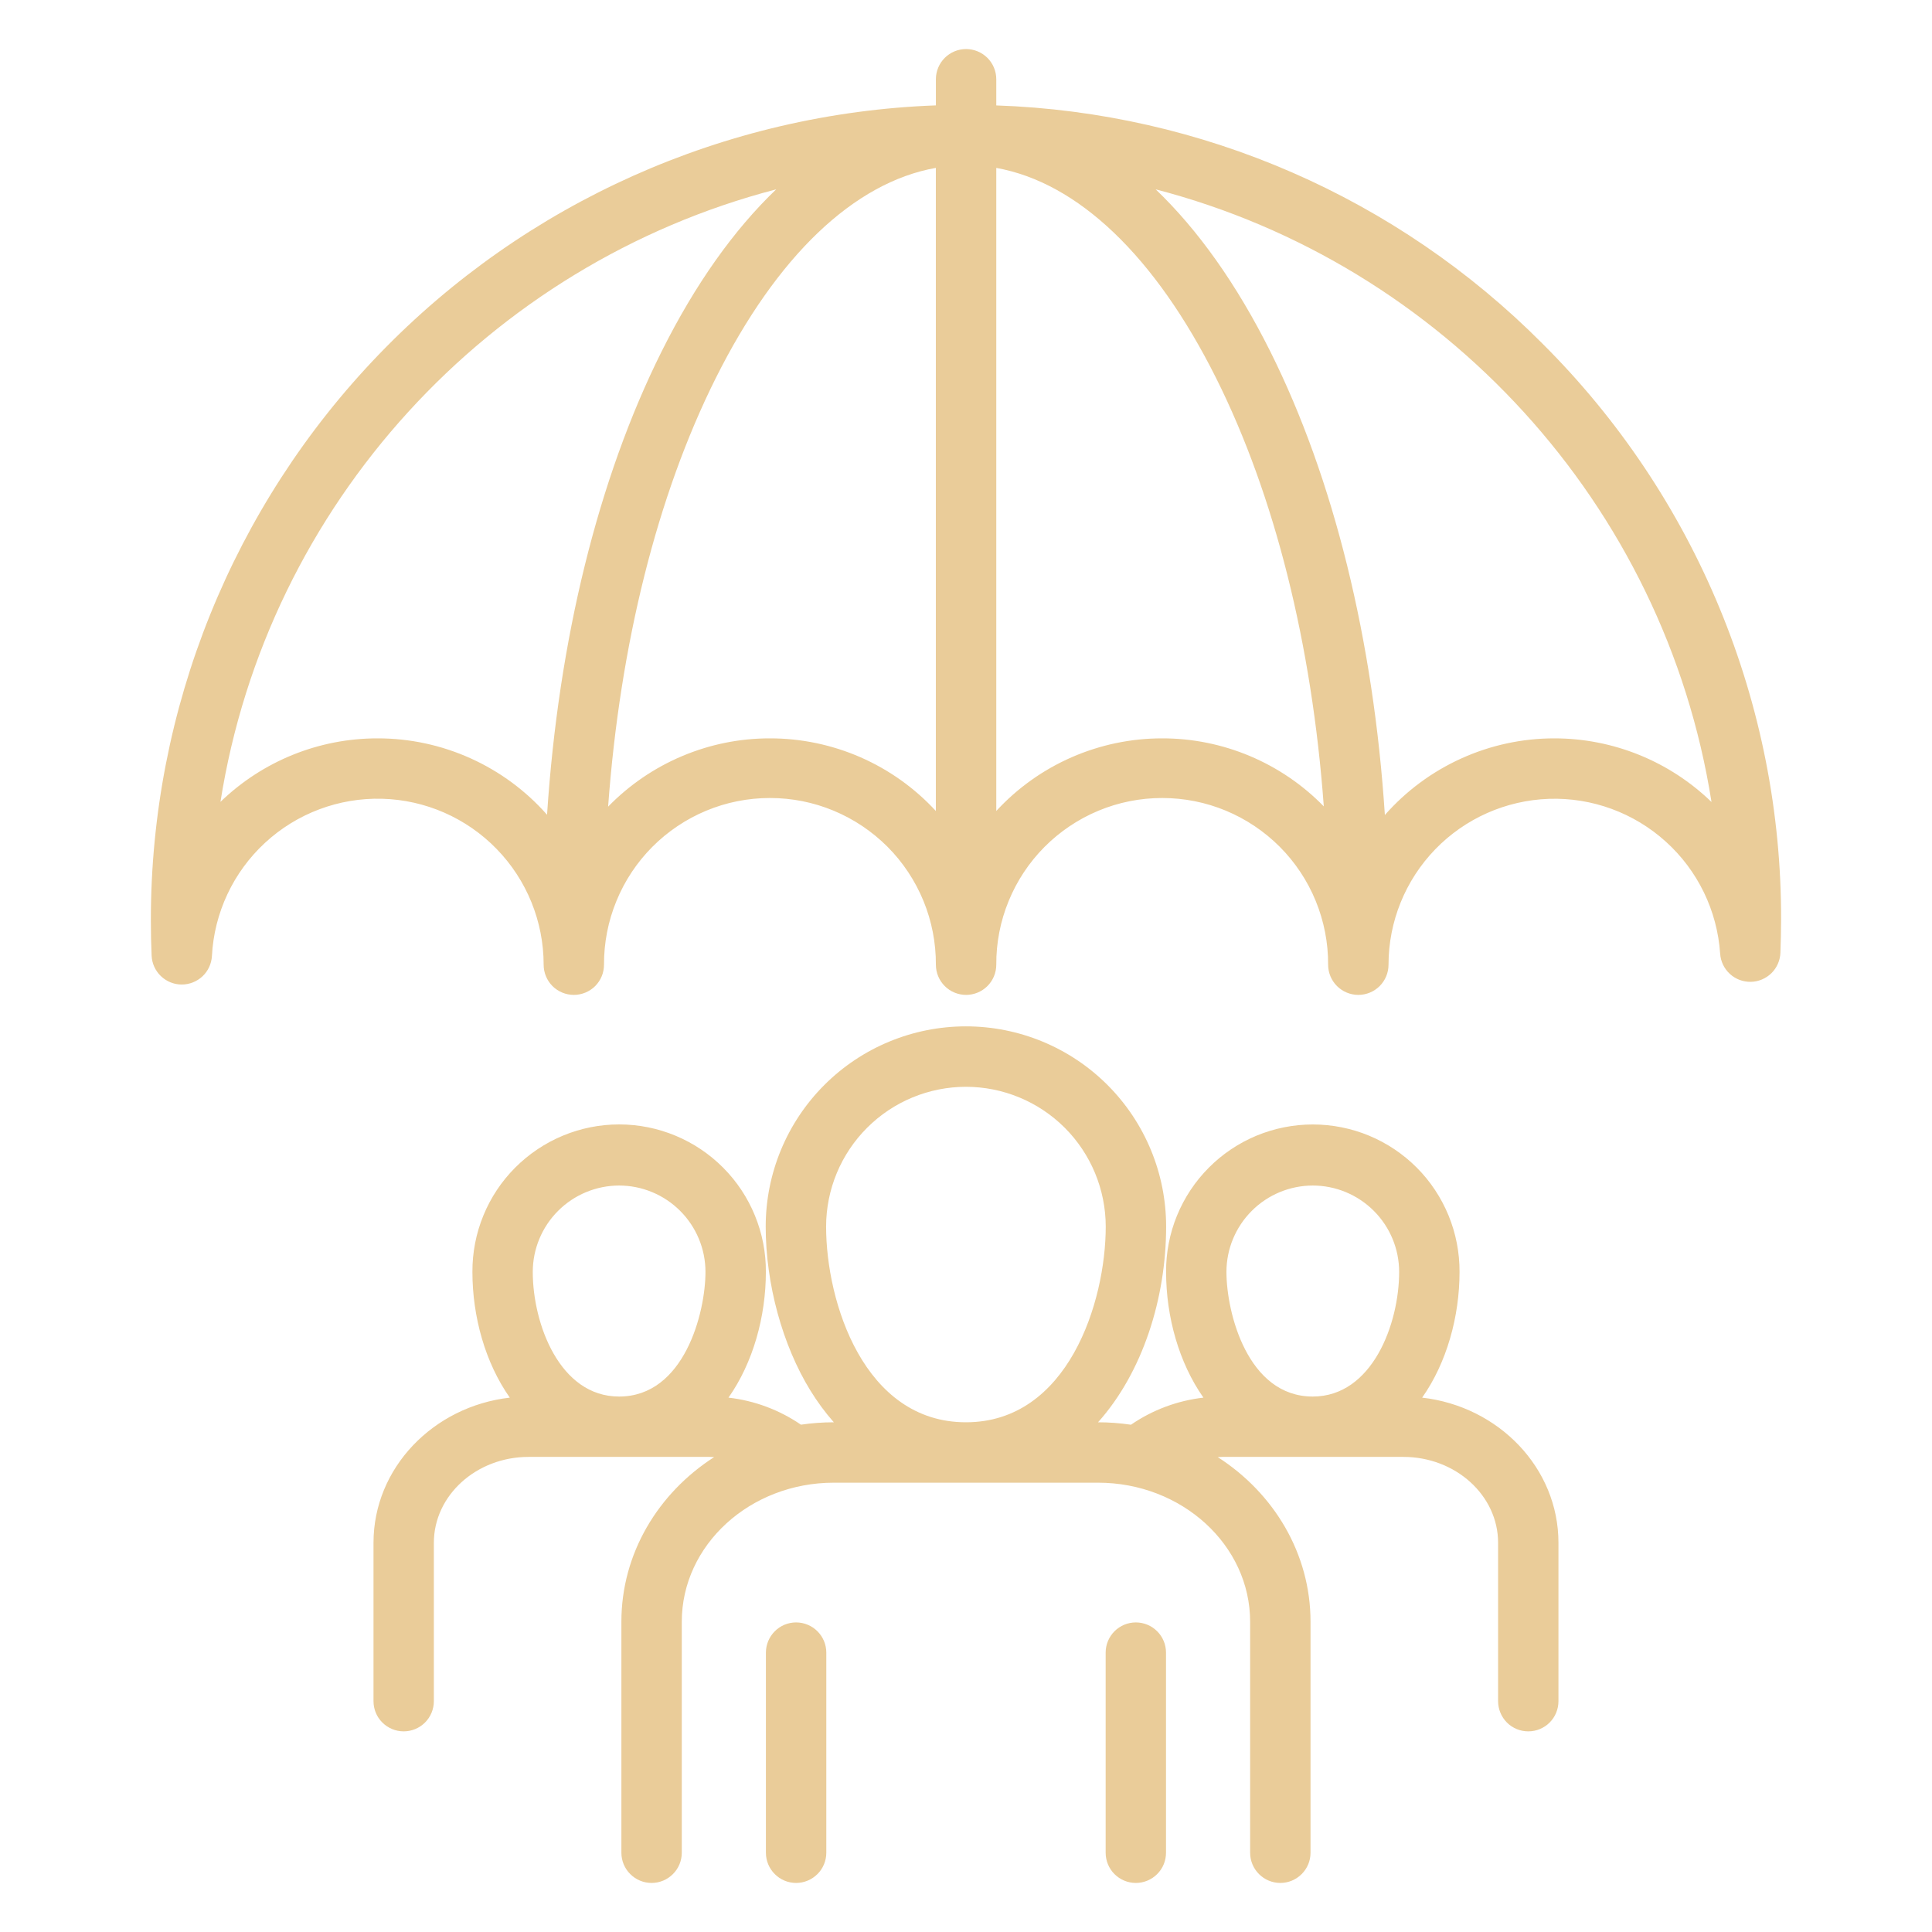
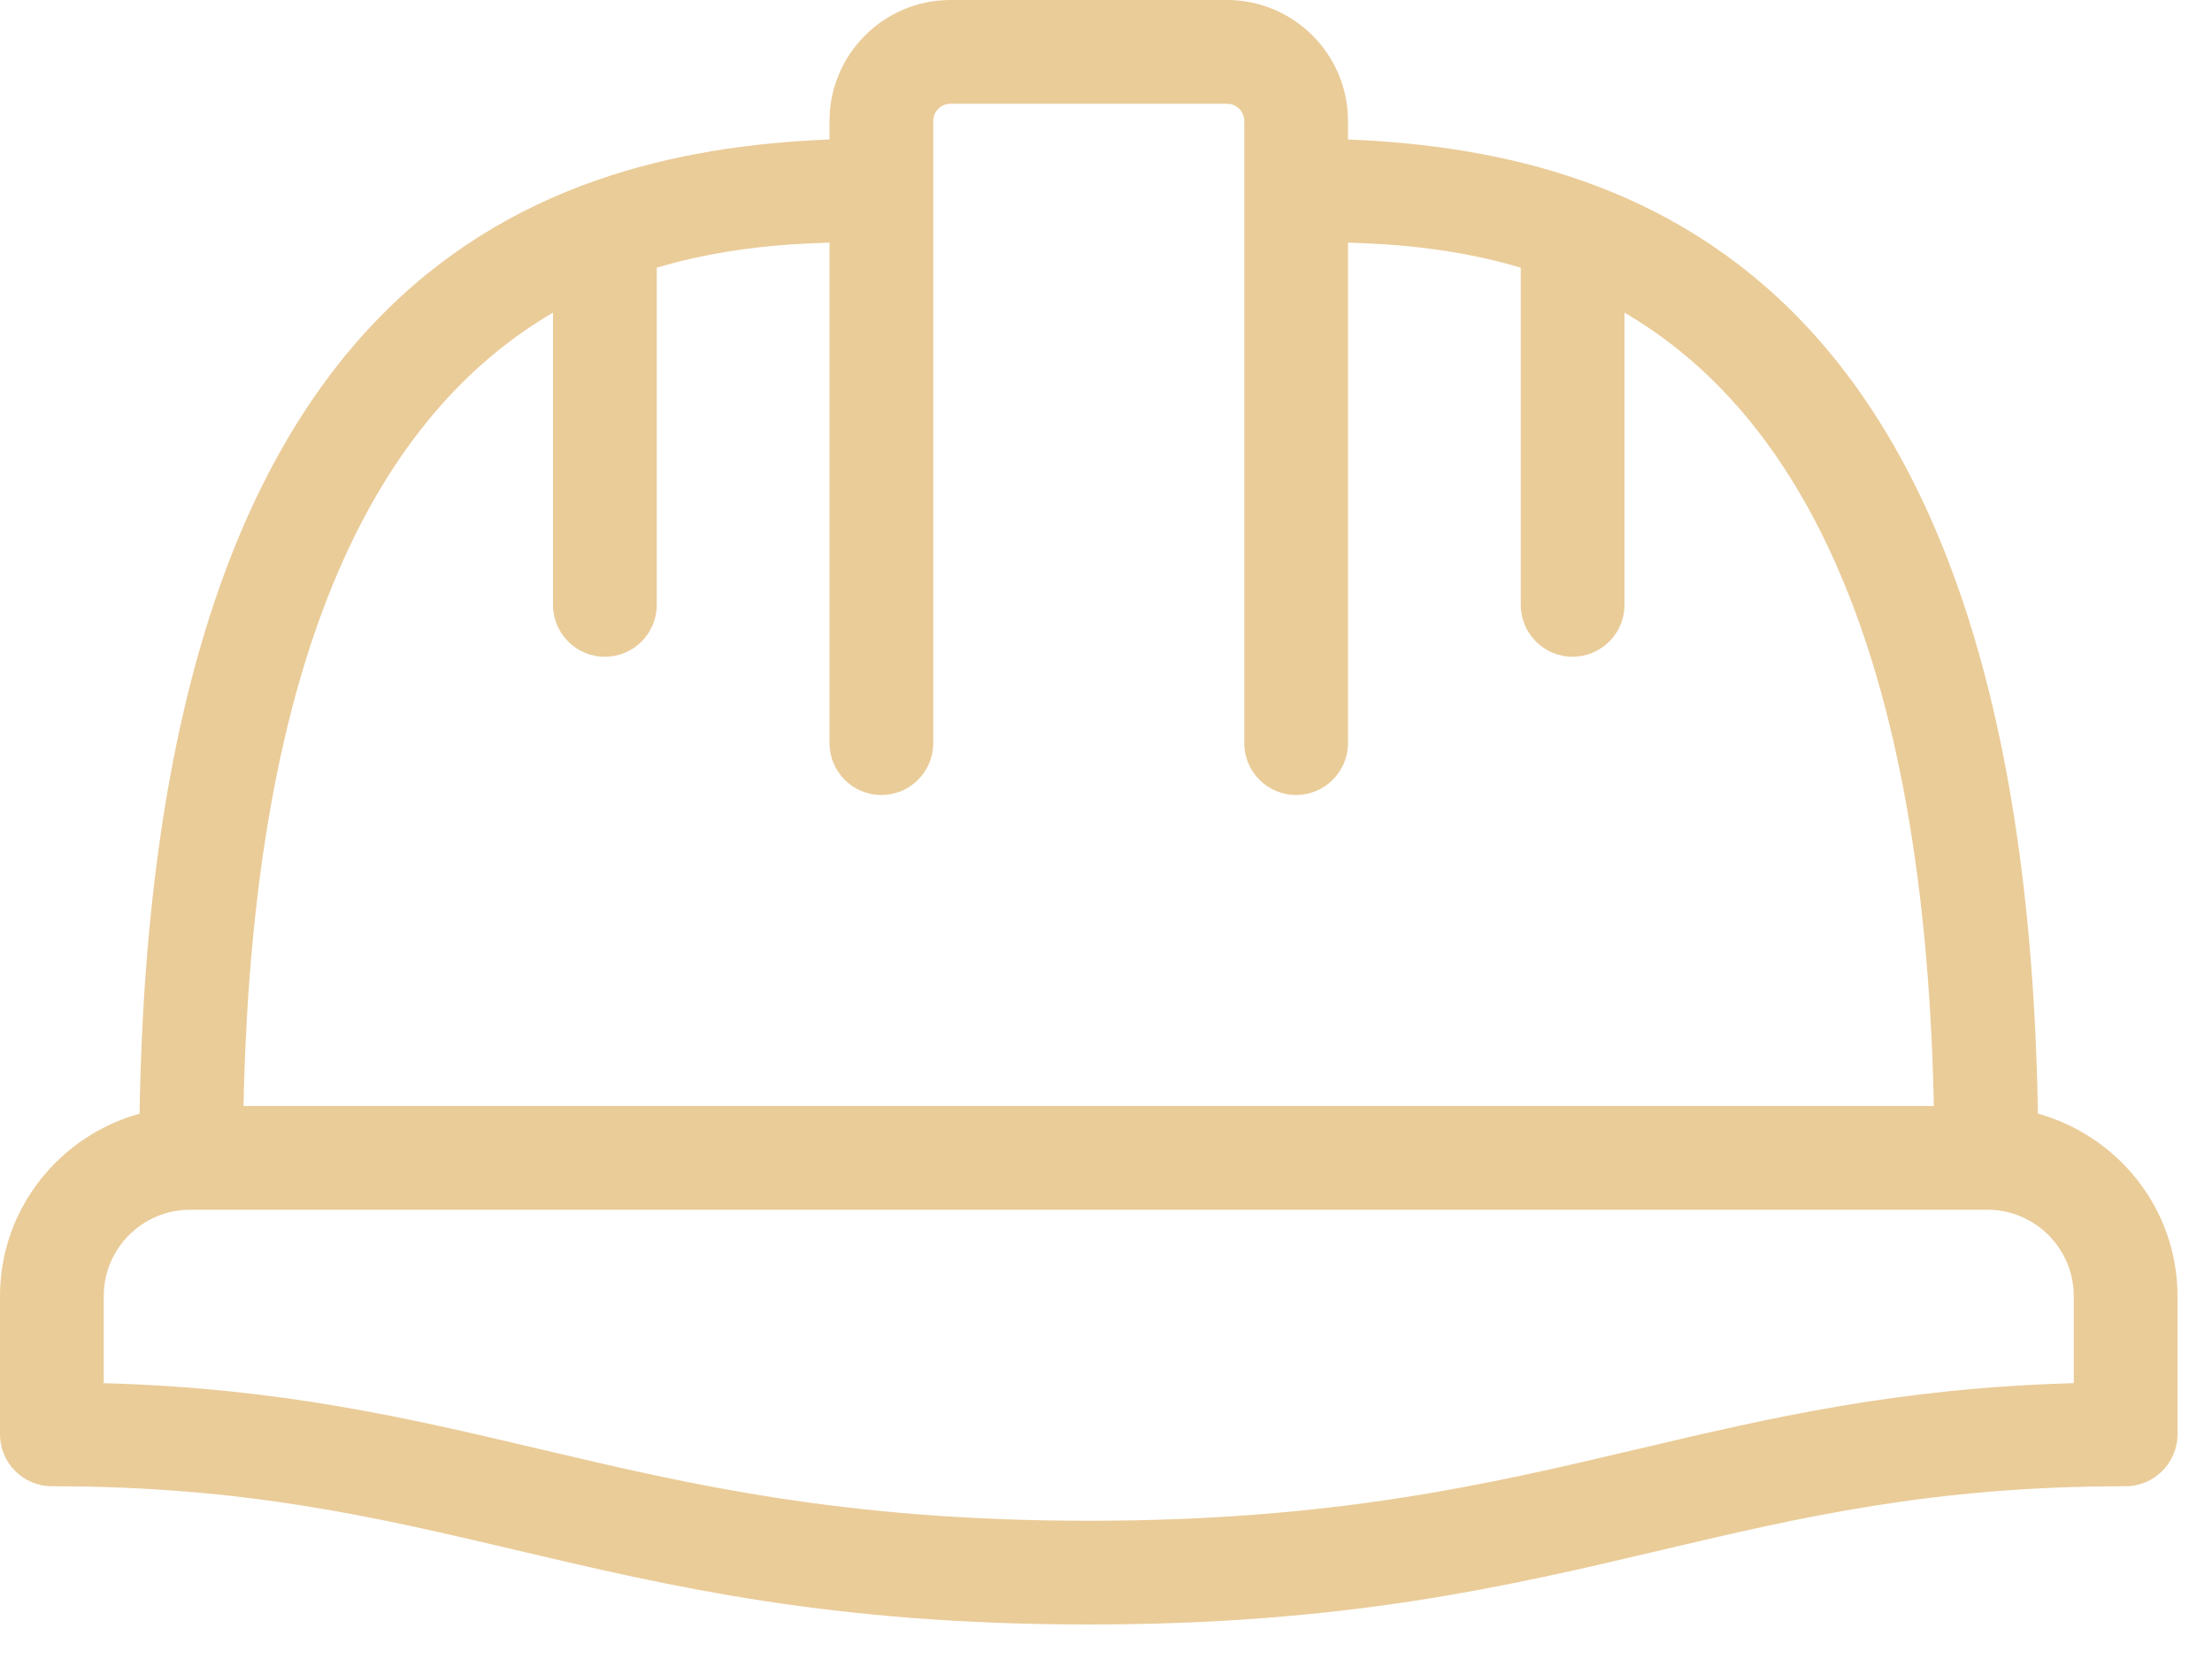
- <svg xmlns="http://www.w3.org/2000/svg" width="46" height="46" viewBox="0 0 46 46" fill="none">
-   <path d="M36.723 8.179C33.267 4.705 28.618 2.677 23.721 2.51V1.887C23.721 1.696 23.645 1.513 23.51 1.378C23.375 1.244 23.192 1.168 23.002 1.168C22.811 1.168 22.628 1.244 22.494 1.378C22.359 1.513 22.283 1.696 22.283 1.887V2.509C17.263 2.694 12.511 4.818 9.025 8.435C5.539 12.051 3.591 16.879 3.592 21.902C3.592 22.209 3.598 22.488 3.61 22.756C3.619 22.94 3.698 23.114 3.831 23.241C3.965 23.369 4.142 23.441 4.326 23.441H4.328C4.512 23.441 4.689 23.37 4.823 23.244C4.957 23.117 5.036 22.944 5.046 22.76C5.1 21.732 5.554 20.765 6.311 20.066C7.067 19.367 8.067 18.991 9.097 19.018C10.127 19.045 11.105 19.474 11.823 20.212C12.542 20.95 12.944 21.939 12.944 22.969C12.944 23.16 13.02 23.343 13.154 23.478C13.289 23.612 13.472 23.688 13.663 23.688C13.853 23.688 14.036 23.612 14.171 23.478C14.306 23.343 14.381 23.16 14.381 22.969C14.379 22.449 14.479 21.933 14.677 21.452C14.874 20.97 15.165 20.532 15.532 20.163C15.899 19.795 16.335 19.502 16.816 19.302C17.296 19.102 17.812 19 18.332 19C18.853 19 19.368 19.102 19.848 19.302C20.329 19.502 20.765 19.795 21.133 20.163C21.5 20.532 21.79 20.97 21.988 21.452C22.185 21.933 22.285 22.449 22.283 22.969C22.283 23.16 22.359 23.343 22.494 23.478C22.628 23.612 22.811 23.688 23.002 23.688C23.192 23.688 23.375 23.612 23.51 23.478C23.645 23.343 23.721 23.16 23.721 22.969C23.718 22.449 23.818 21.933 24.016 21.452C24.213 20.97 24.504 20.532 24.871 20.163C25.238 19.795 25.674 19.502 26.155 19.302C26.636 19.102 27.151 19 27.671 19C28.192 19 28.707 19.102 29.188 19.302C29.668 19.502 30.105 19.795 30.472 20.163C30.839 20.532 31.13 20.97 31.327 21.452C31.524 21.933 31.625 22.449 31.622 22.969C31.622 23.16 31.698 23.343 31.833 23.478C31.968 23.612 32.151 23.688 32.341 23.688C32.532 23.688 32.715 23.612 32.849 23.478C32.984 23.343 33.06 23.16 33.06 22.969C33.06 21.944 33.459 20.959 34.172 20.222C34.885 19.485 35.856 19.055 36.881 19.02C37.905 18.986 38.903 19.352 39.663 20.04C40.424 20.727 40.887 21.684 40.956 22.707C40.968 22.891 41.051 23.063 41.187 23.188C41.322 23.313 41.501 23.38 41.686 23.377C41.87 23.374 42.046 23.299 42.178 23.17C42.309 23.04 42.385 22.865 42.391 22.681C42.399 22.43 42.407 22.171 42.407 21.902C42.414 19.352 41.915 16.827 40.939 14.471C39.964 12.116 38.53 9.977 36.723 8.179ZM8.992 17.58C7.595 17.578 6.253 18.121 5.249 19.092C6.366 12.008 11.637 6.287 18.481 4.508C17.474 5.471 16.553 6.766 15.754 8.366C14.241 11.394 13.297 15.243 13.025 19.399C12.521 18.827 11.9 18.369 11.204 18.055C10.509 17.742 9.755 17.579 8.992 17.58ZM18.331 17.58C17.613 17.579 16.902 17.723 16.24 18.003C15.579 18.282 14.98 18.691 14.479 19.206C14.761 15.35 15.645 11.8 17.039 9.009C18.497 6.091 20.337 4.343 22.282 3.997V19.309C21.779 18.763 21.168 18.328 20.488 18.03C19.808 17.733 19.073 17.579 18.331 17.58ZM27.673 17.58C26.93 17.579 26.196 17.733 25.516 18.03C24.835 18.328 24.224 18.763 23.721 19.309V3.998C25.664 4.346 27.501 6.093 28.958 9.008C30.352 11.799 31.237 15.347 31.519 19.2C31.019 18.687 30.42 18.279 29.76 18.001C29.099 17.723 28.39 17.579 27.673 17.58ZM37.012 17.58C36.248 17.579 35.492 17.742 34.796 18.057C34.099 18.372 33.478 18.831 32.973 19.405C32.702 15.246 31.757 11.395 30.244 8.366C29.444 6.766 28.523 5.471 27.516 4.508C34.361 6.287 39.634 12.01 40.75 19.095C39.748 18.124 38.407 17.581 37.012 17.58ZM27.762 39.348V44.113C27.762 44.304 27.687 44.487 27.552 44.621C27.417 44.756 27.234 44.832 27.044 44.832C26.853 44.832 26.67 44.756 26.535 44.621C26.401 44.487 26.325 44.304 26.325 44.113V39.348C26.325 39.157 26.401 38.975 26.535 38.84C26.67 38.705 26.853 38.629 27.044 38.629C27.234 38.629 27.417 38.705 27.552 38.84C27.687 38.975 27.762 39.157 27.762 39.348ZM19.674 39.348V44.113C19.674 44.304 19.598 44.487 19.463 44.621C19.328 44.756 19.145 44.832 18.955 44.832C18.764 44.832 18.581 44.756 18.447 44.621C18.312 44.487 18.236 44.304 18.236 44.113V39.348C18.236 39.157 18.312 38.975 18.447 38.84C18.581 38.705 18.764 38.629 18.955 38.629C19.145 38.629 19.328 38.705 19.463 38.84C19.598 38.975 19.674 39.157 19.674 39.348ZM33.861 33.277C34.447 32.444 34.751 31.347 34.751 30.284C34.753 29.824 34.664 29.367 34.49 28.942C34.315 28.516 34.059 28.128 33.734 27.802C33.409 27.476 33.023 27.217 32.598 27.04C32.173 26.864 31.718 26.773 31.257 26.773C30.797 26.773 30.341 26.864 29.916 27.04C29.491 27.217 29.105 27.476 28.781 27.802C28.456 28.128 28.199 28.516 28.024 28.942C27.85 29.367 27.761 29.824 27.764 30.284C27.764 31.348 28.068 32.444 28.653 33.277C28.034 33.348 27.442 33.569 26.928 33.922C26.668 33.884 26.406 33.864 26.144 33.864C27.208 32.674 27.765 30.909 27.765 29.204C27.765 27.94 27.263 26.727 26.369 25.833C25.475 24.939 24.262 24.437 22.998 24.437C21.734 24.437 20.521 24.939 19.627 25.833C18.733 26.727 18.231 27.94 18.231 29.204C18.231 30.568 18.629 32.028 19.296 33.109C19.46 33.376 19.646 33.629 19.853 33.864C19.591 33.864 19.329 33.883 19.07 33.921C18.556 33.569 17.964 33.348 17.345 33.277C17.931 32.444 18.235 31.347 18.235 30.284C18.238 29.823 18.149 29.367 17.974 28.941C17.8 28.515 17.543 28.128 17.218 27.802C16.894 27.476 16.508 27.217 16.083 27.04C15.658 26.863 15.202 26.772 14.742 26.772C14.281 26.772 13.826 26.863 13.401 27.04C12.976 27.217 12.59 27.476 12.265 27.802C11.94 28.128 11.683 28.515 11.509 28.941C11.334 29.367 11.246 29.823 11.248 30.284C11.248 31.347 11.552 32.444 12.138 33.277C10.312 33.486 8.893 34.955 8.893 36.732V40.504C8.893 40.695 8.968 40.878 9.103 41.012C9.238 41.147 9.421 41.223 9.611 41.223C9.802 41.223 9.985 41.147 10.12 41.012C10.254 40.878 10.33 40.695 10.33 40.504V36.733C10.33 35.605 11.342 34.688 12.586 34.688H16.897C16.933 34.688 16.968 34.691 17.003 34.693C15.671 35.549 14.795 36.986 14.795 38.612V44.113C14.795 44.304 14.871 44.487 15.006 44.621C15.141 44.756 15.323 44.832 15.514 44.832C15.705 44.832 15.887 44.756 16.022 44.621C16.157 44.487 16.233 44.304 16.233 44.113V38.612C16.233 36.787 17.857 35.302 19.854 35.302H26.142C28.14 35.302 29.765 36.787 29.765 38.612V44.113C29.765 44.304 29.841 44.487 29.976 44.621C30.111 44.756 30.293 44.832 30.484 44.832C30.675 44.832 30.857 44.756 30.992 44.621C31.127 44.487 31.203 44.304 31.203 44.113V38.612C31.203 36.986 30.326 35.548 28.994 34.693C29.03 34.691 29.065 34.688 29.101 34.688H33.413C34.657 34.688 35.669 35.605 35.669 36.733V40.504C35.669 40.695 35.745 40.878 35.879 41.013C36.014 41.148 36.197 41.223 36.388 41.223C36.578 41.223 36.761 41.148 36.896 41.013C37.031 40.878 37.106 40.695 37.106 40.504V36.733C37.107 34.956 35.687 33.486 33.861 33.277ZM14.74 28.227C15.285 28.227 15.808 28.444 16.194 28.83C16.58 29.216 16.797 29.739 16.797 30.284C16.797 31.252 16.294 33.251 14.74 33.251C13.323 33.251 12.685 31.516 12.685 30.284C12.685 29.739 12.902 29.216 13.287 28.831C13.672 28.445 14.195 28.228 14.74 28.227ZM22.999 25.876C23.882 25.877 24.727 26.228 25.352 26.852C25.975 27.476 26.326 28.322 26.327 29.204C26.327 31.006 25.424 33.864 22.999 33.864C20.573 33.864 19.669 31.006 19.669 29.204C19.67 28.321 20.021 27.475 20.646 26.851C21.27 26.227 22.116 25.877 22.999 25.876ZM31.256 28.227C31.801 28.227 32.324 28.444 32.71 28.83C33.096 29.216 33.313 29.739 33.313 30.284C33.313 31.516 32.675 33.251 31.256 33.251C29.703 33.251 29.201 31.252 29.201 30.284C29.201 29.739 29.418 29.216 29.803 28.831C30.188 28.445 30.711 28.228 31.256 28.227Z" fill="#EACC99" />
+ <svg xmlns="http://www.w3.org/2000/svg" width="20" height="15" viewBox="0 0 20 15" fill="none">
+   <path d="M18.426 10.069C18.305 2.616 14.951 1.372 12.188 1.261V1.094C12.188 0.491 11.697 0 11.094 0H8.594C7.991 0 7.5 0.491 7.5 1.094V1.261C4.737 1.372 1.382 2.616 1.262 10.069C0.537 10.271 0 10.93 0 11.719V12.969C0 13.227 0.21 13.438 0.469 13.438C2.217 13.438 3.404 13.718 4.661 14.014C6.066 14.345 7.518 14.688 9.844 14.688C12.17 14.688 13.622 14.345 15.026 14.014C16.284 13.718 17.471 13.438 19.219 13.438C19.477 13.438 19.688 13.227 19.688 12.969V11.719C19.688 10.93 19.151 10.271 18.426 10.069ZM5 2.827V5.469C5 5.728 5.21 5.938 5.469 5.938C5.728 5.938 5.938 5.728 5.938 5.469V2.42C6.502 2.253 7.043 2.206 7.5 2.194V6.719C7.5 6.978 7.71 7.188 7.969 7.188C8.228 7.188 8.438 6.978 8.438 6.719V1.094C8.438 1.008 8.508 0.938 8.594 0.938H11.094C11.18 0.938 11.25 1.008 11.25 1.094V6.719C11.25 6.978 11.46 7.188 11.719 7.188C11.977 7.188 12.188 6.978 12.188 6.719V2.194C12.644 2.206 13.186 2.253 13.75 2.42V5.469C13.75 5.728 13.96 5.938 14.219 5.938C14.477 5.938 14.688 5.728 14.688 5.469V2.827C16.106 3.655 17.396 5.582 17.485 10H2.202C2.291 5.582 3.582 3.655 5 2.827ZM18.75 12.506C17.147 12.551 16.009 12.819 14.811 13.101C13.459 13.42 12.061 13.75 9.844 13.75C7.626 13.75 6.229 13.42 4.876 13.101C3.679 12.819 2.541 12.551 0.938 12.506V11.719C0.938 11.288 1.288 10.938 1.719 10.938H17.969C18.4 10.938 18.75 11.288 18.75 11.719V12.506Z" fill="#EACC99" />
</svg>
